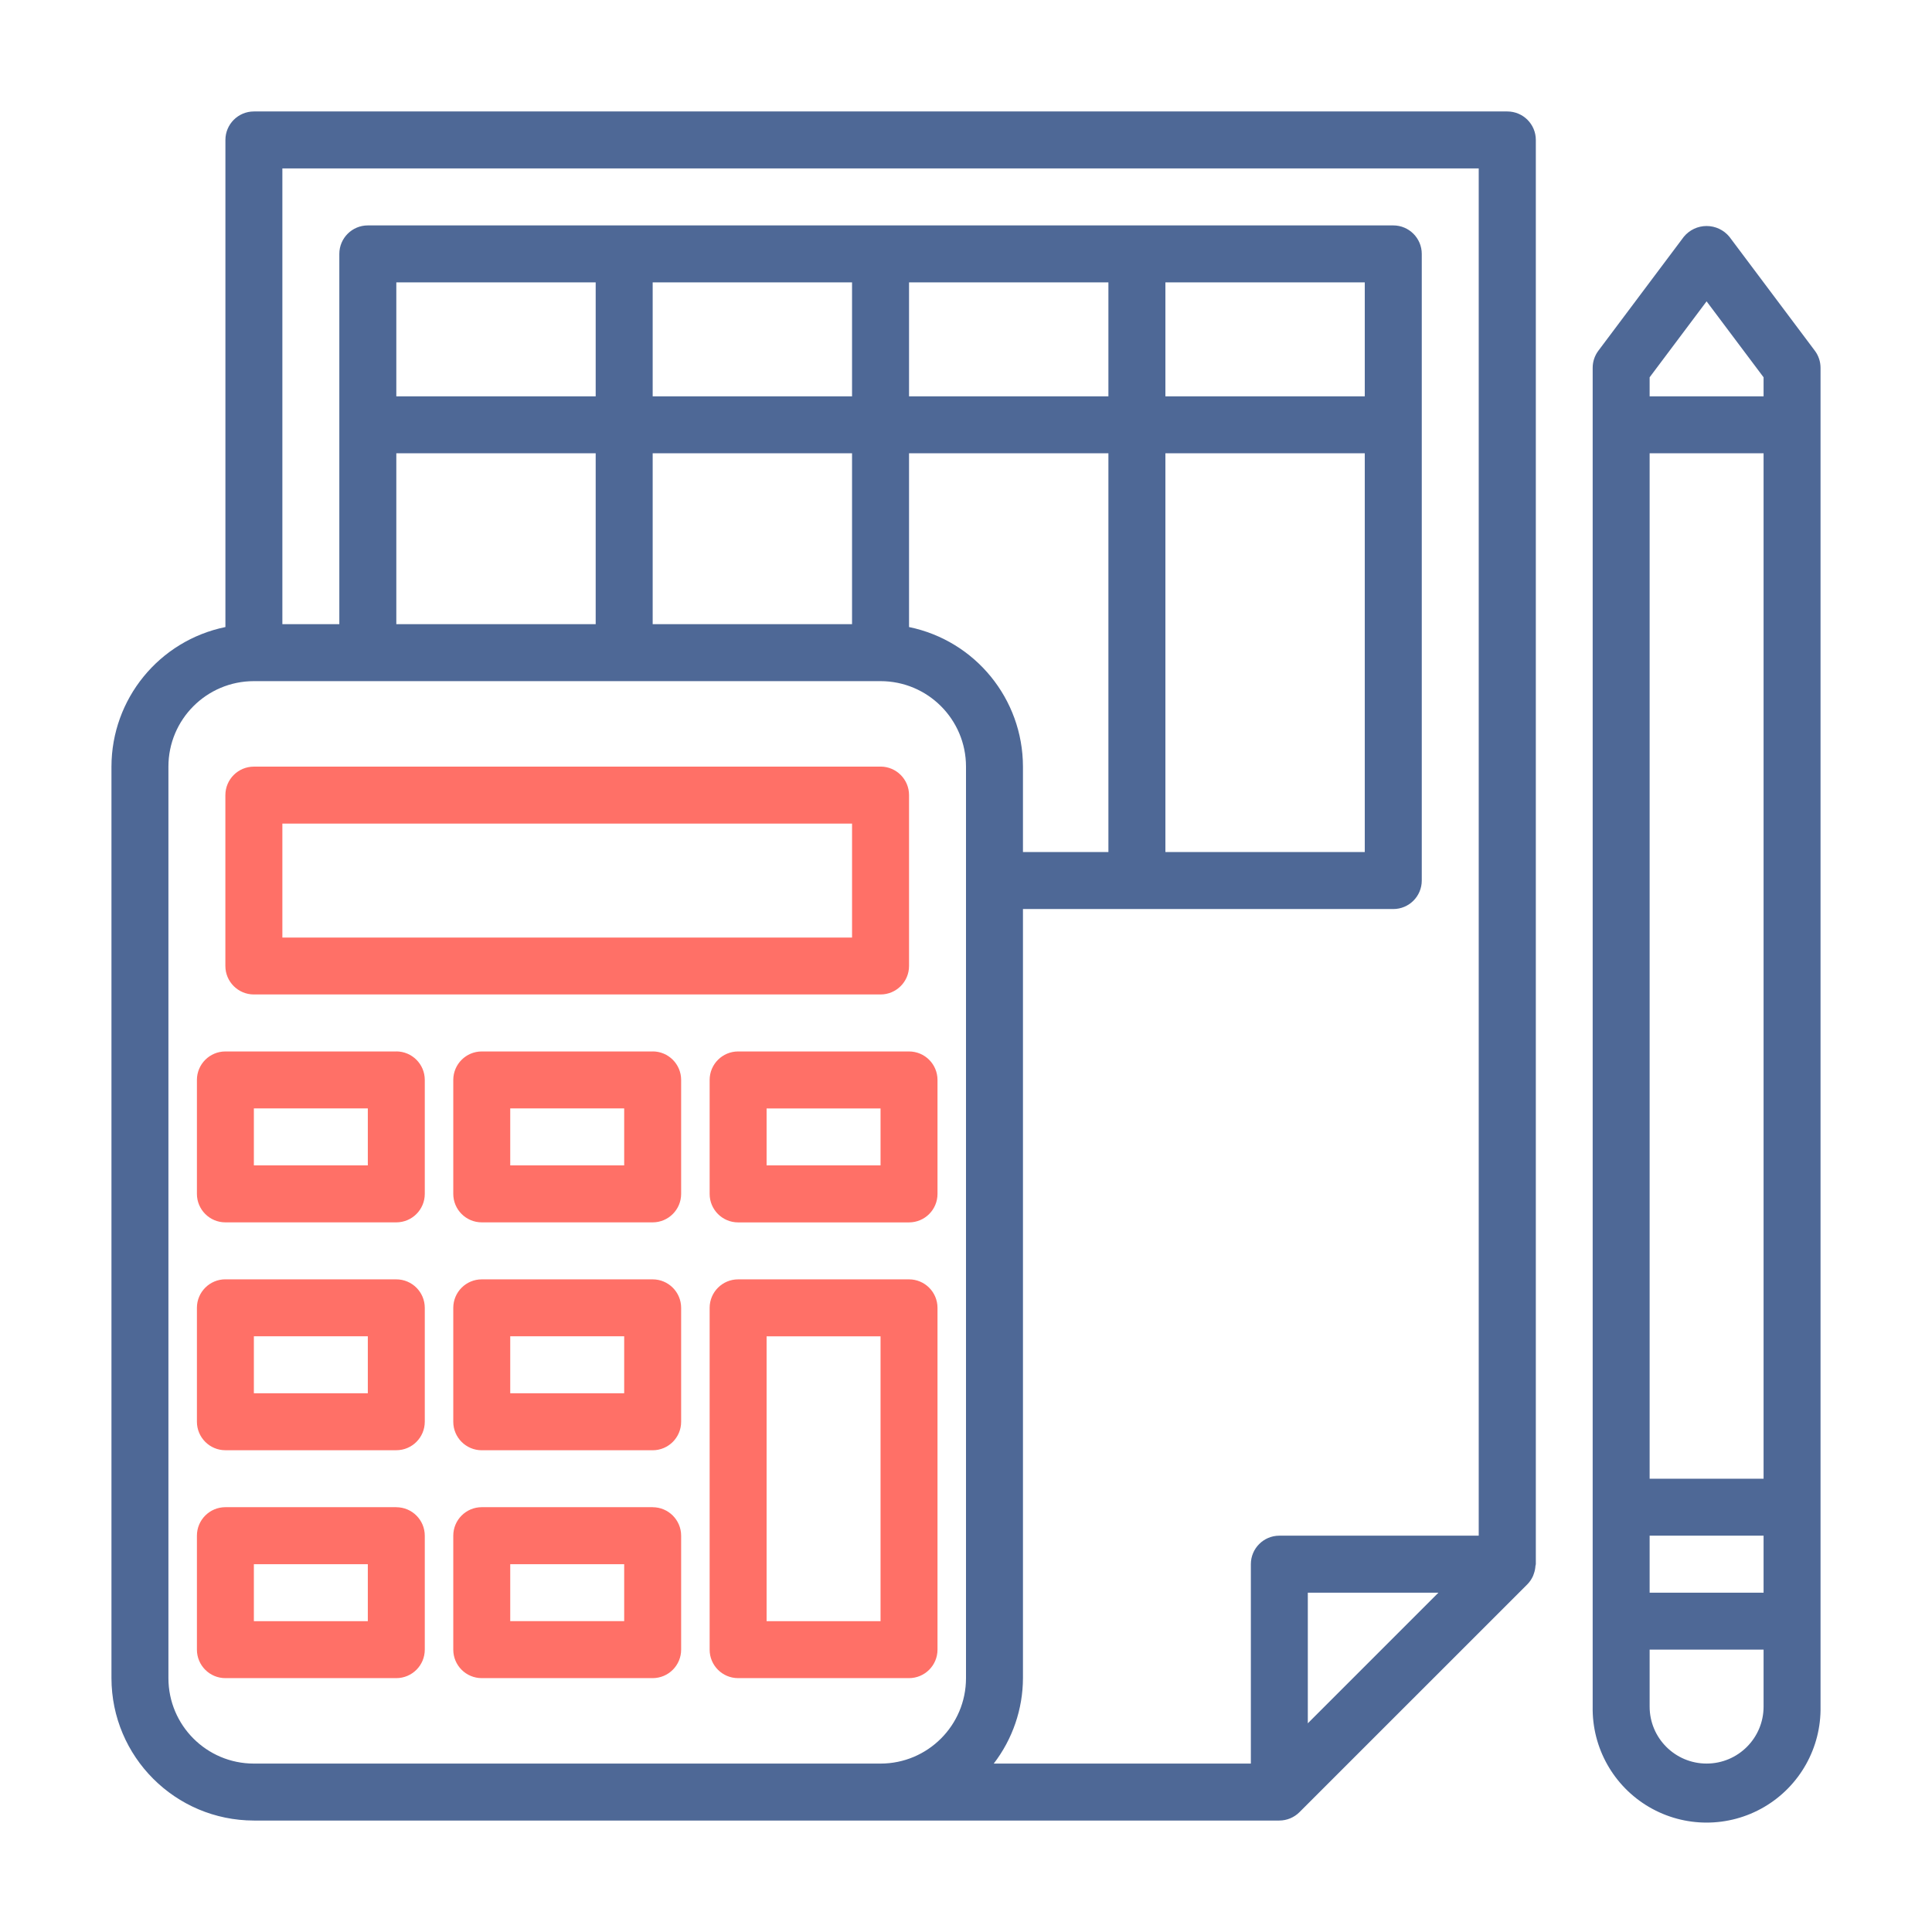
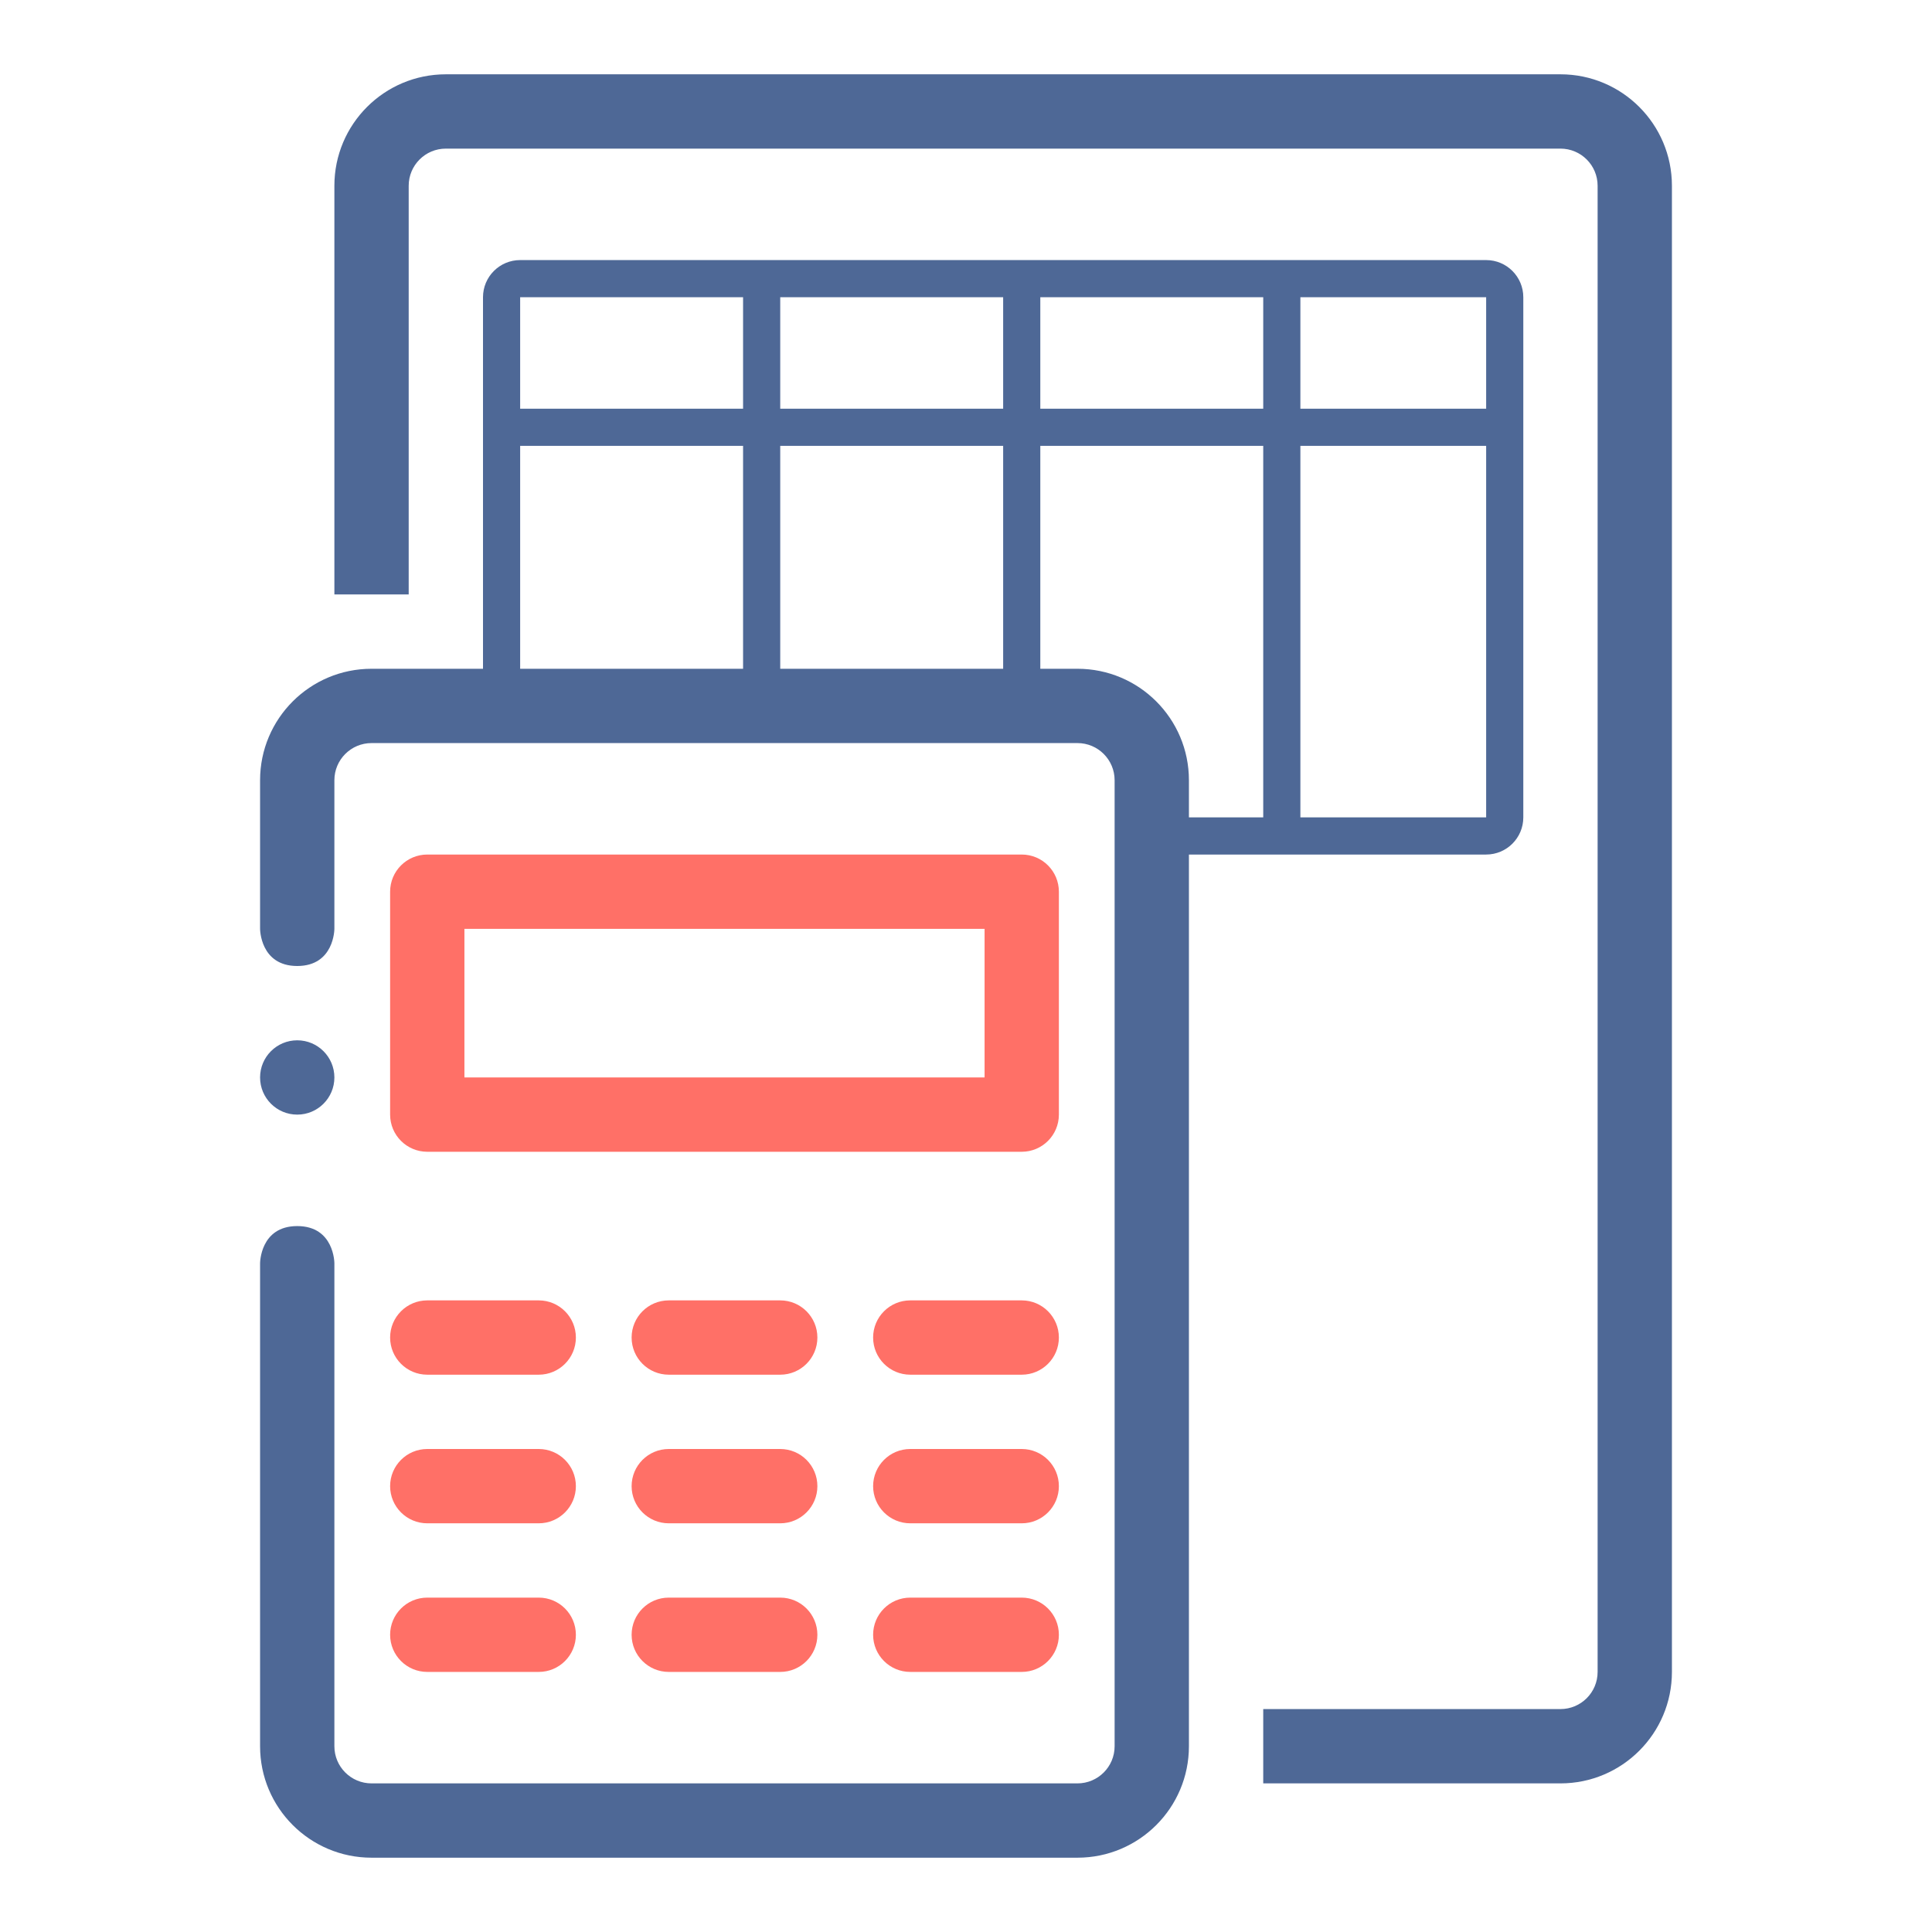
<svg xmlns="http://www.w3.org/2000/svg" fill="none" viewBox="0 0 52 52">
-   <path d="M48.847 9.44l-2.3-3.067a.794.794 0 00-1.227 0l-2.3 3.067a.766.766 0 00-.153.46v36.033a3.067 3.067 0 106.133 0V9.9a.767.767 0 00-.153-.46zm-1.38 36.493a1.533 1.533 0 11-3.067 0V44.4h3.067v1.533zm0-3.066H44.4v-1.534h3.067v1.534zm0-3.067H44.4V12.2h3.067v27.6zm0-29.133H44.4v-.512l1.533-2.044 1.534 2.044v.512zM40.57 3H6.833a.767.767 0 00-.766.767v13.11A3.84 3.84 0 003 20.633v24.534A3.838 3.838 0 006.833 49h27.6a.77.77 0 00.542-.225l6.134-6.133a.764.764 0 00.153-.225c.01-.023.017-.046.025-.07a.767.767 0 00.04-.2c0-.016.01-.03.01-.047V3.767A.767.767 0 0040.57 3zM26 45.167a2.3 2.3 0 01-2.3 2.3H6.833a2.3 2.3 0 01-2.3-2.3V20.633a2.3 2.3 0 012.3-2.3H23.7a2.3 2.3 0 012.3 2.3v24.534zM16.033 12.2v4.6h-5.366v-4.6h5.366zm-5.366-1.533V7.6h5.366v3.067h-5.366zM22.933 12.2v4.6h-5.366v-4.6h5.366zm-5.366-1.533V7.6h5.366v3.067h-5.366zm6.9 6.21V12.2h5.366v10.733h-2.3v-2.3a3.84 3.84 0 00-3.066-3.756zm0-6.21V7.6h5.366v3.067h-5.366zM35.2 46.383v-3.516h3.516L35.2 46.383zm4.6-5.05h-5.367a.767.767 0 00-.766.767v5.367h-6.92c.507-.66.784-1.468.786-2.3v-20.7H37.5a.767.767 0 00.767-.767V6.833a.767.767 0 00-.767-.766H9.9a.767.767 0 00-.767.766V16.8H7.6V4.533h32.2v36.8zM36.733 12.2v10.733h-5.366V12.2h5.366zm-5.366-1.533V7.6h5.366v3.067h-5.366z" fill="#4E6896" />
-   <path d="M23.7 20.634H6.833a.767.767 0 00-.767.767V26c0 .423.344.766.767.766H23.7a.767.767 0 00.767-.767v-4.6a.767.767 0 00-.767-.766zm-.767 4.6H7.6v-3.067h15.333v3.067zm1.534 9.2h-4.6a.767.767 0 00-.767.767v9.2c0 .423.343.766.766.766h4.6a.767.767 0 00.767-.767v-9.2a.767.767 0 00-.767-.766zm-.767 9.2h-3.067v-7.667H23.7v7.667zm.767-15.334h-4.6a.767.767 0 00-.767.767v3.067c0 .423.343.767.766.767h4.6a.767.767 0 00.767-.767v-3.067a.767.767 0 00-.767-.767zm-.767 3.067h-3.067v-1.533H23.7v1.533zm-6.133 3.067h-4.6a.767.767 0 00-.767.767v3.066c0 .423.343.767.767.767h4.6a.767.767 0 00.766-.767V35.2a.767.767 0 00-.766-.766zM16.8 37.5h-3.067v-1.534H16.8V37.5zm.767-9.2h-4.6a.767.767 0 00-.767.766v3.067c0 .423.343.767.767.767h4.6a.767.767 0 00.766-.767v-3.067a.767.767 0 00-.766-.767zm-.767 3.066h-3.067v-1.533H16.8v1.533zm-6.134 3.067h-4.6a.767.767 0 00-.766.767v3.066c0 .423.343.767.766.767h4.6a.767.767 0 00.767-.767V35.2a.767.767 0 00-.767-.766zM9.9 37.5H6.833v-1.534H9.9V37.5zm.766-9.2h-4.6a.767.767 0 00-.766.766v3.067c0 .423.343.767.766.767h4.6a.767.767 0 00.767-.767v-3.067a.767.767 0 00-.767-.767zM9.9 31.366H6.833v-1.533H9.9v1.533zm7.667 9.2h-4.6a.767.767 0 00-.767.767V44.4c0 .424.343.767.767.767h4.6a.767.767 0 00.766-.767v-3.066a.767.767 0 00-.766-.767zm-.767 3.067h-3.067V42.1H16.8v1.534zm-6.134-3.067h-4.6a.767.767 0 00-.766.767V44.4c0 .424.343.767.766.767h4.6a.767.767 0 00.767-.767v-3.066a.767.767 0 00-.767-.767zM9.9 43.634H6.833V42.1H9.9v1.534z" fill="#FF7067" />
+   <path d="M12 2h30a3 3 0 013 3v40a3 3 0 01-3 3h-8v-2h8a1 1 0 001-1V5a1 1 0 00-1-1H12a1 1 0 00-1 1v11H9V5a3 3 0 013-3z" fill="#4E6896" />
+   <path fill-rule="evenodd" clip-rule="evenodd" d="M13 18V8a1 1 0 011-1h26a1 1 0 011 1v14a1 1 0 01-1 1h-8v24a3 3 0 01-3 3H10a3 3 0 01-3-3V34s0-1 1-1 1 1 1 1v13a1 1 0 001 1h19a1 1 0 001-1V21a1 1 0 00-1-1H10a1 1 0 00-1 1v4s0 1-1 1-1-1-1-1v-4a3 3 0 013-3h3zm15 0h1a3 3 0 013 3v1h2V12h-6v6zm-1 0v-6h-6v6h6zm-7 0v-6h-6v6h6zm15 4h5V12h-5v10zm0-11h5V8h-5v3zm-1-3h-6v3h6V8zm-7 3V8h-6v3h6zm-7 0V8h-6v3h6z" fill="#4E6896" />
+   <path d="M8 30a1 1 0 100-2 1 1 0 000 2z" fill="#4E6896" />
+   <path fill-rule="evenodd" clip-rule="evenodd" d="M10.5 24a1 1 0 011-1h16a1 1 0 011 1v6a1 1 0 01-1 1h-16a1 1 0 01-1-1v-6zm2 5v-4h14v4h-14z" fill="#FF7067" />
+   <path d="M11.5 35a1 1 0 100 2h3a1 1 0 100-2h-3zm6.5 0a1 1 0 100 2h3a1 1 0 100-2h-3zm5.5 1a1 1 0 011-1h3a1 1 0 110 2h-3a1 1 0 01-1-1zm-12 3a1 1 0 100 2h3a1 1 0 100-2h-3zm5.5 1a1 1 0 011-1h3a1 1 0 110 2h-3a1 1 0 01-1-1zm7.5-1a1 1 0 100 2h3a1 1 0 100-2h-3zm-14 5a1 1 0 011-1h3a1 1 0 110 2h-3a1 1 0 01-1-1zm7.5-1a1 1 0 100 2h3a1 1 0 100-2h-3zm5.5 1a1 1 0 011-1h3a1 1 0 110 2h-3a1 1 0 01-1-1z" fill="#FF7067" />
</svg>
